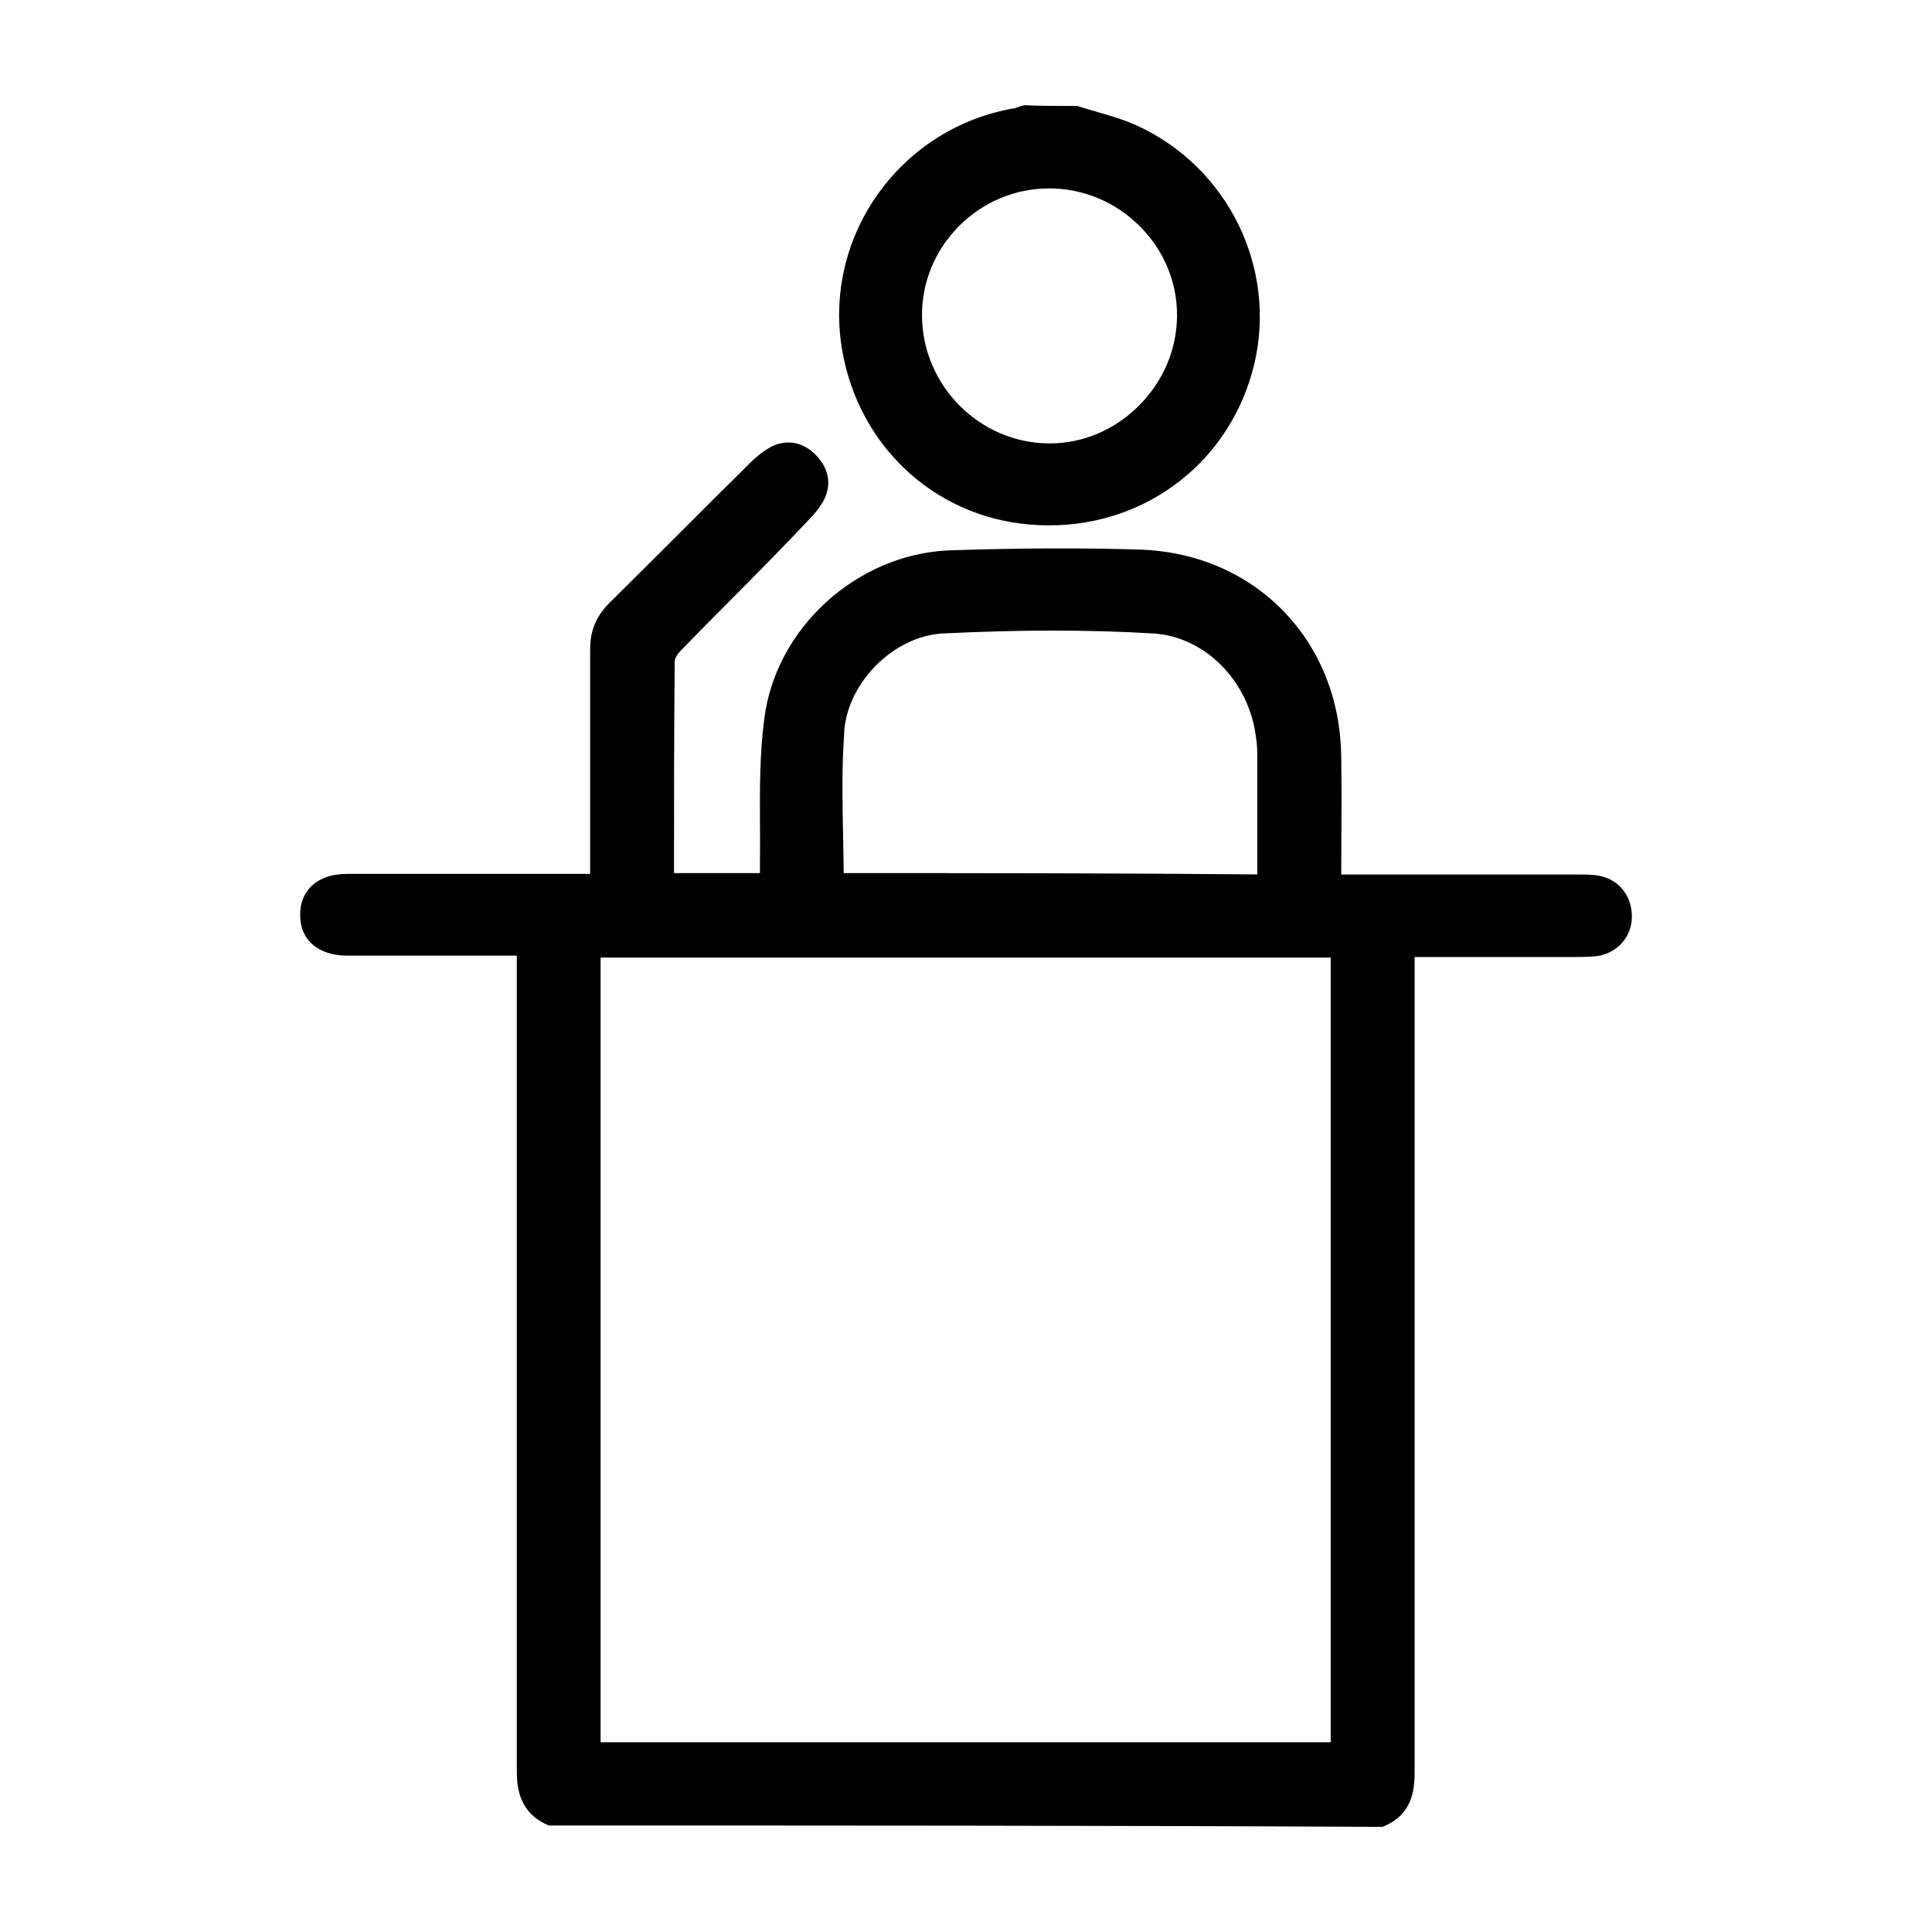
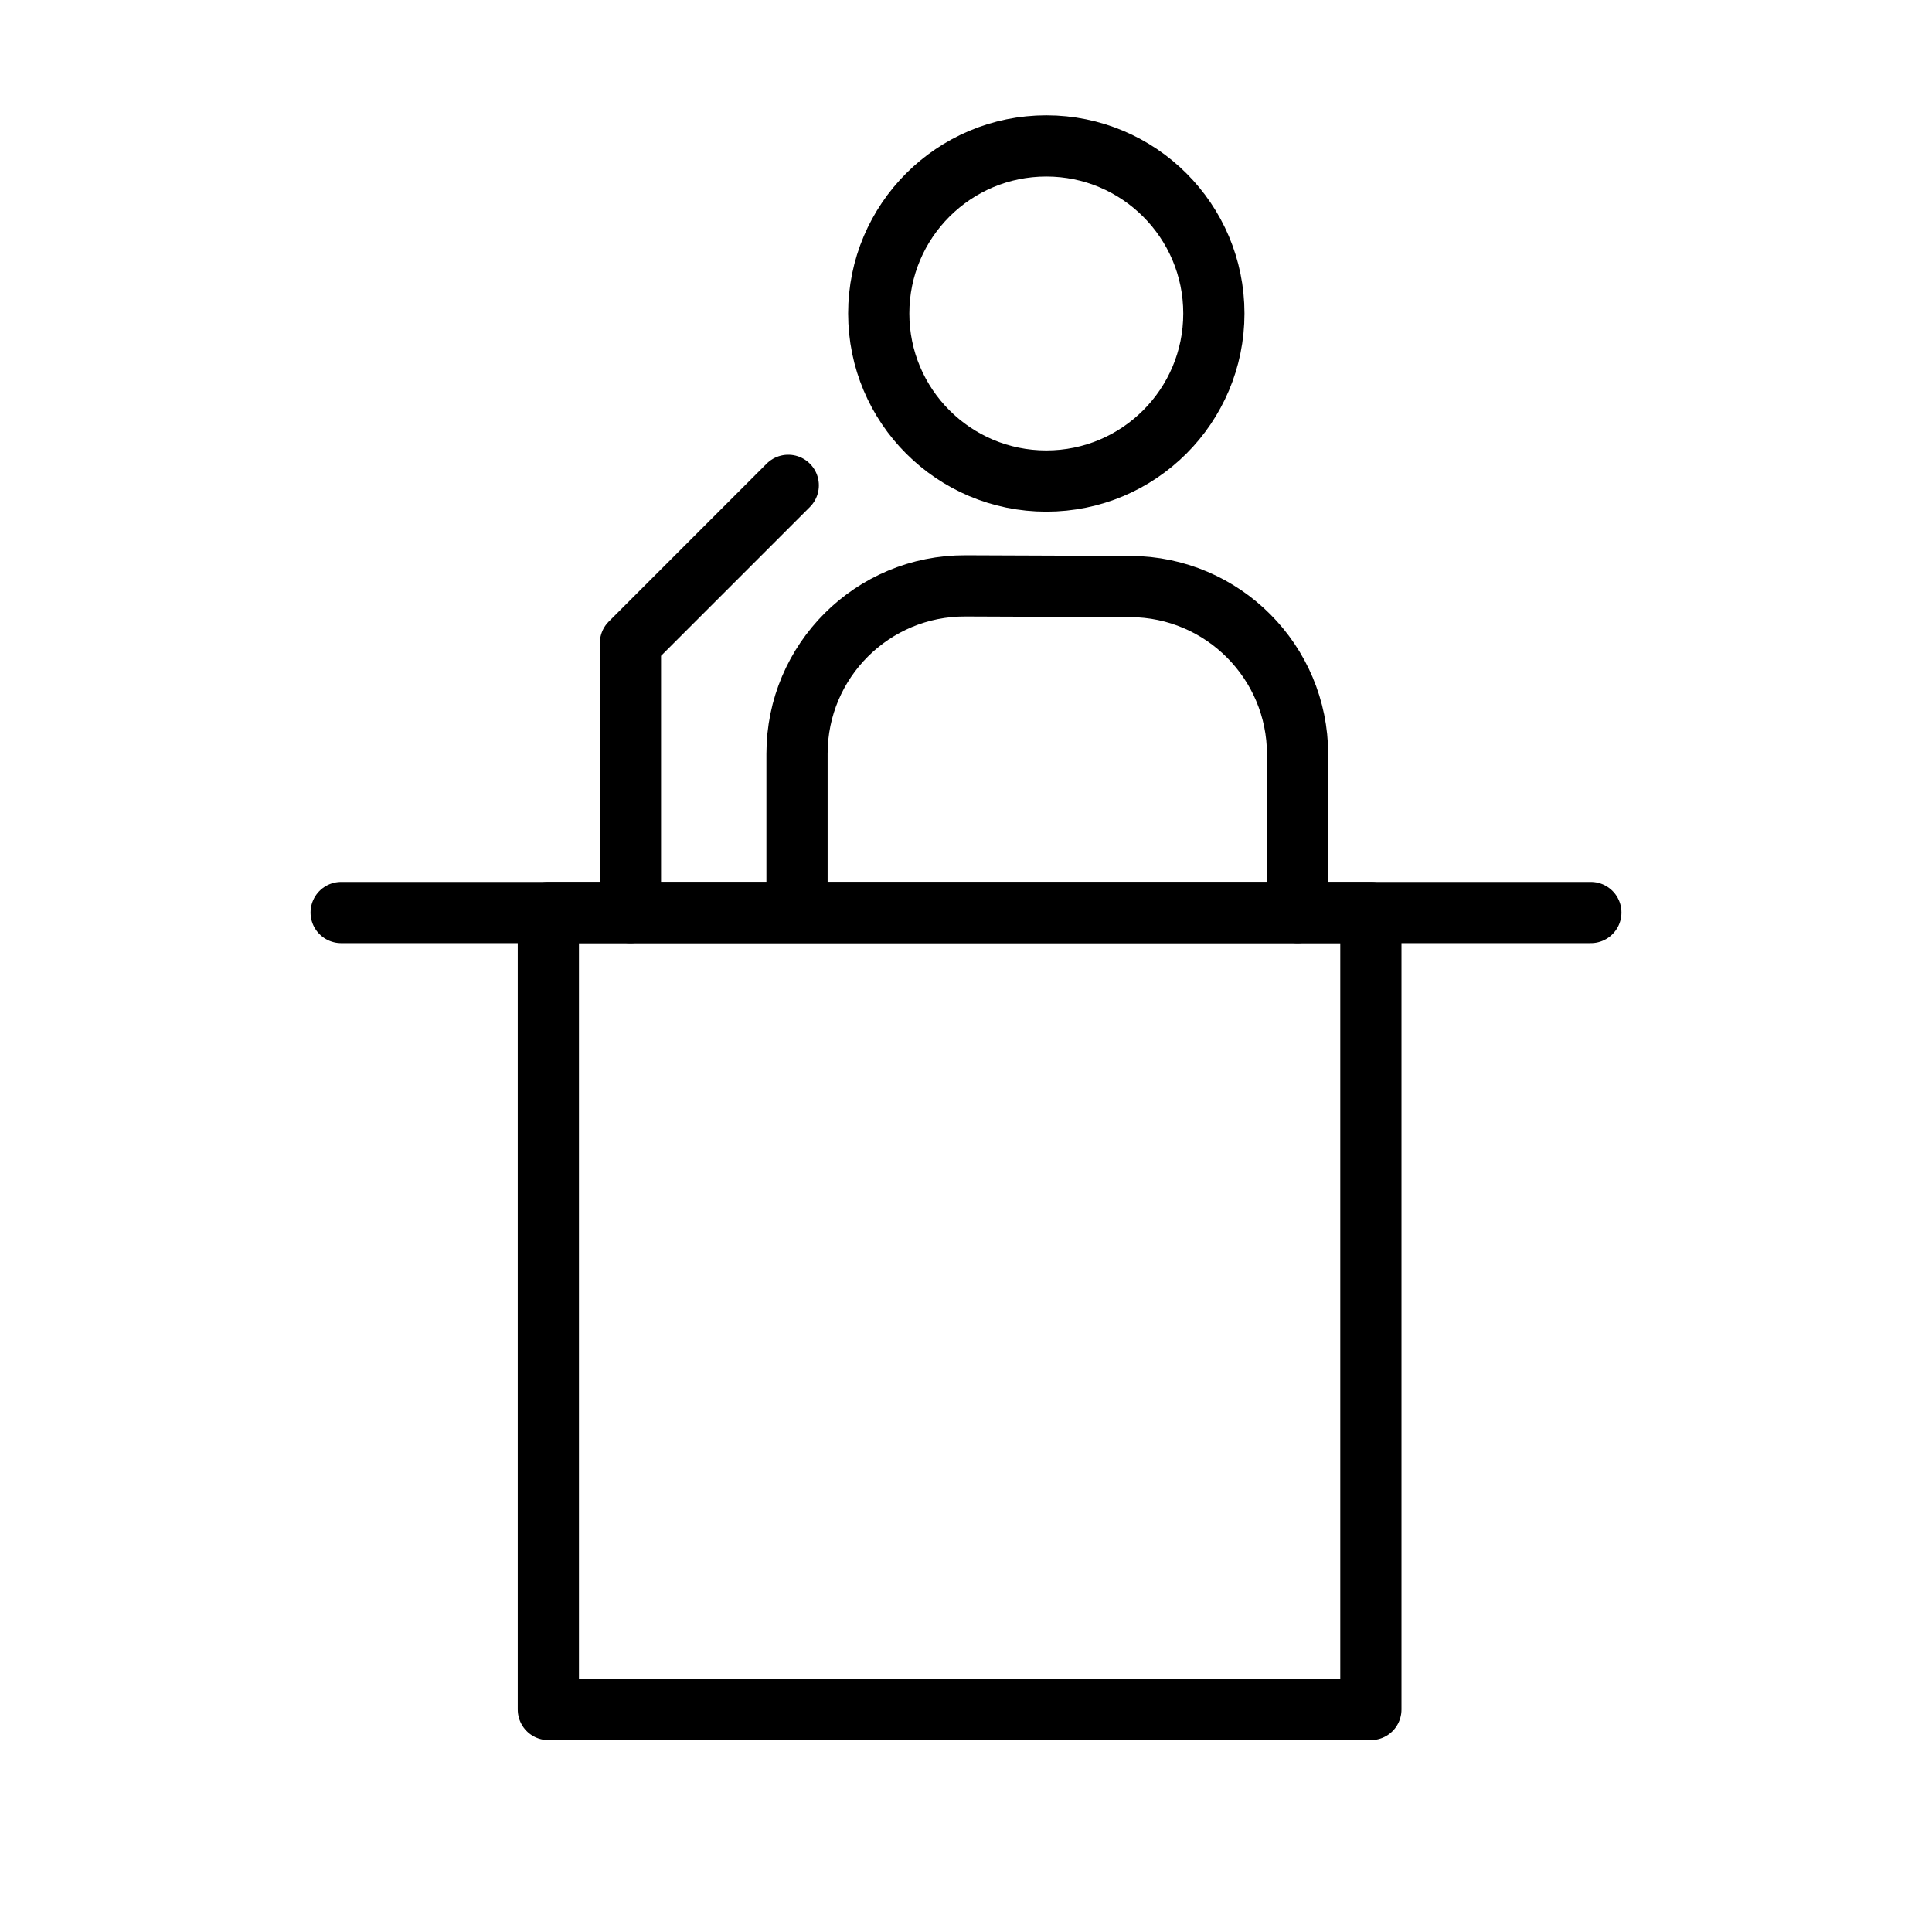
- <svg xmlns="http://www.w3.org/2000/svg" version="1.1" id="Capa_1" x="0px" y="0px" viewBox="516.75 15.1 50.5 50.5" style="enable-background:new 516.75 15.1 50.5 50.5;" xml:space="preserve">
+ <svg xmlns="http://www.w3.org/2000/svg" version="1.1" id="Capa_1" x="0px" y="0px" viewBox="0 0 50.5 50.5" style="enable-background:new 0 0 50.5 50.5;" xml:space="preserve">
+   <style type="text/css">
+ 	.st0{fill:none;stroke:#000000;stroke-width:1.6;stroke-linecap:round;stroke-linejoin:round;stroke-miterlimit:10;}
+ </style>
  <g>
-     <path d="M543.925,28.827c0.085,0.004,0.169,0.005,0.253,0.005c2.575,0,4.757-1.703,5.357-4.215   c0.597-2.521-0.689-5.141-3.055-6.229c-0.345-0.159-0.707-0.263-1.057-0.364c-0.157-0.045-0.314-0.091-0.472-0.141l-0.041-0.013   h-0.043c-0.428,0-0.871,0-1.303-0.018l-0.039-0.002l-0.038,0.01c-0.039,0.01-0.079,0.023-0.12,0.038   c-0.032,0.012-0.066,0.024-0.097,0.031c-2.97,0.501-4.996,3.313-4.516,6.267C539.178,26.826,541.305,28.73,543.925,28.827z    M540.85,23.364c-0.008-0.88,0.334-1.714,0.963-2.349c0.633-0.639,1.471-0.99,2.361-0.99c0.895,0,1.74,0.355,2.379,0.999   c0.629,0.635,0.971,1.466,0.963,2.34c-0.008,0.881-0.367,1.717-1.01,2.353c-0.635,0.628-1.457,0.973-2.318,0.973   c-0.01,0-0.02,0-0.03,0C542.35,26.674,540.866,25.181,540.85,23.364z" />
-     <path d="M558.472,37.979l-0.005-0.001c-0.179-0.02-0.338-0.02-0.505-0.02h-6.154c0.001-0.294,0.002-0.585,0.004-0.872   c0.004-0.754,0.008-1.465-0.004-2.179c-0.019-3.038-2.219-5.326-5.232-5.44c-1.497-0.049-3.134-0.043-5.006,0.018   c-2.428,0.098-4.557,2.041-4.844,4.42c-0.121,0.915-0.116,1.848-0.111,2.749c0.002,0.348,0.004,0.696-0.001,1.049v0.219h-2.246   c0-1.82,0-3.7,0.018-5.534c0-0.062,0.054-0.178,0.16-0.284c0.438-0.452,0.89-0.907,1.327-1.347c0.659-0.663,1.34-1.349,1.994-2.046   c0.156-0.156,0.273-0.3,0.367-0.45c0.251-0.402,0.215-0.839-0.098-1.201c-0.33-0.381-0.759-0.494-1.188-0.303   c-0.19,0.095-0.397,0.25-0.581,0.433c-0.621,0.612-1.232,1.223-1.844,1.835c-0.612,0.612-1.224,1.224-1.847,1.838   c-0.341,0.341-0.5,0.722-0.5,1.198v5.881h-6.355c-0.407,0-0.737,0.119-0.954,0.343c-0.187,0.194-0.281,0.458-0.27,0.753   c0,0.632,0.48,1.041,1.224,1.041h4.438v21.33c0,0.444,0.081,1.07,0.784,1.383l0.053,0.024h0.058c7.11,0,14.463,0,21.676,0.036   l0.057,0l0.052-0.022c0.698-0.299,0.787-0.897,0.787-1.384v-21.33h4.054c0.221,0,0.45,0,0.693-0.021   c0.564-0.074,0.956-0.531,0.932-1.088C559.379,38.452,559.013,38.049,558.472,37.979z M538.811,34.361l0.004-0.085   c0.002-0.039,0.004-0.077,0.006-0.109c0.117-1.271,1.319-2.443,2.571-2.509c2.021-0.1,3.821-0.1,5.504,0   c1.356,0.081,2.509,1.249,2.686,2.73c0.033,0.197,0.033,0.399,0.033,0.612v2.956c-3.617-0.033-7.27-0.034-10.812-0.034   c-0.003-0.339-0.01-0.676-0.016-1.004C538.769,36.034,538.752,35.199,538.811,34.361z M532.449,60.64V40.131h19.084V60.64H532.449z   " />
+     <line class="st0" x1="8.917" y1="23.853" x2="41.583" y2="23.853" />
+     <rect x="14.333" y="23.853" class="st0" width="21.5" height="20.832" />
+     <path class="st0" d="M33.917,23.853v-4.135c0-2.416-1.954-4.377-4.37-4.387l-4.31-0.017c-2.43-0.01-4.404,1.957-4.404,4.387v4.1" />
+     <polyline class="st0" points="16.479,23.853 16.479,16.811 20.604,12.686  " />
+     <circle class="st0" cx="27.349" cy="8.194" r="4.38" />
  </g>
</svg>
